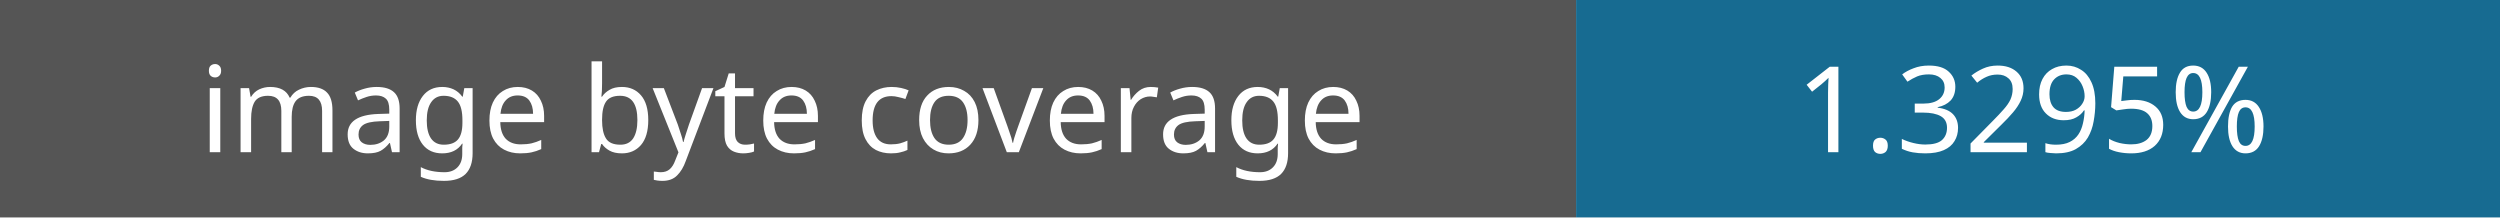
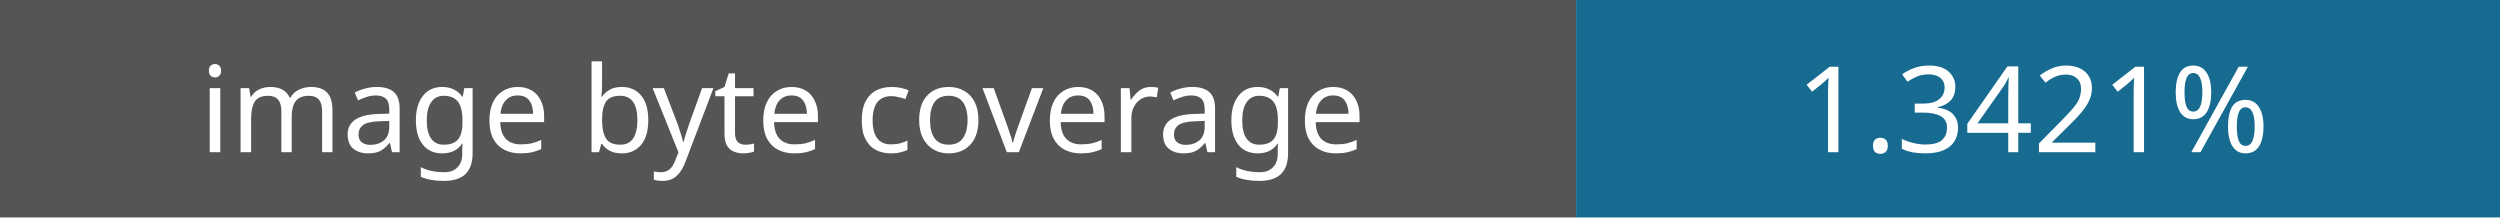
- <svg xmlns="http://www.w3.org/2000/svg" width="230" height="20" role="img" aria-label="Image coverage: 1.3295%">
+ <svg xmlns="http://www.w3.org/2000/svg" width="230" height="20" role="img" aria-label="Image coverage: 1.3421%">
  <rect width="145" height="20" fill="#555" />
  <rect x="145" width="85" height="20" fill="#176b91" />
  <g fill="#fff" font-family="Verdana,sans-serif" font-size="11" text-anchor="middle">
    <text x="72" y="14">image byte coverage</text>
-     <text x="187" y="14">1.3295%</text>
+     <text x="187" y="14">1.3421%</text>
  </g>
</svg>
